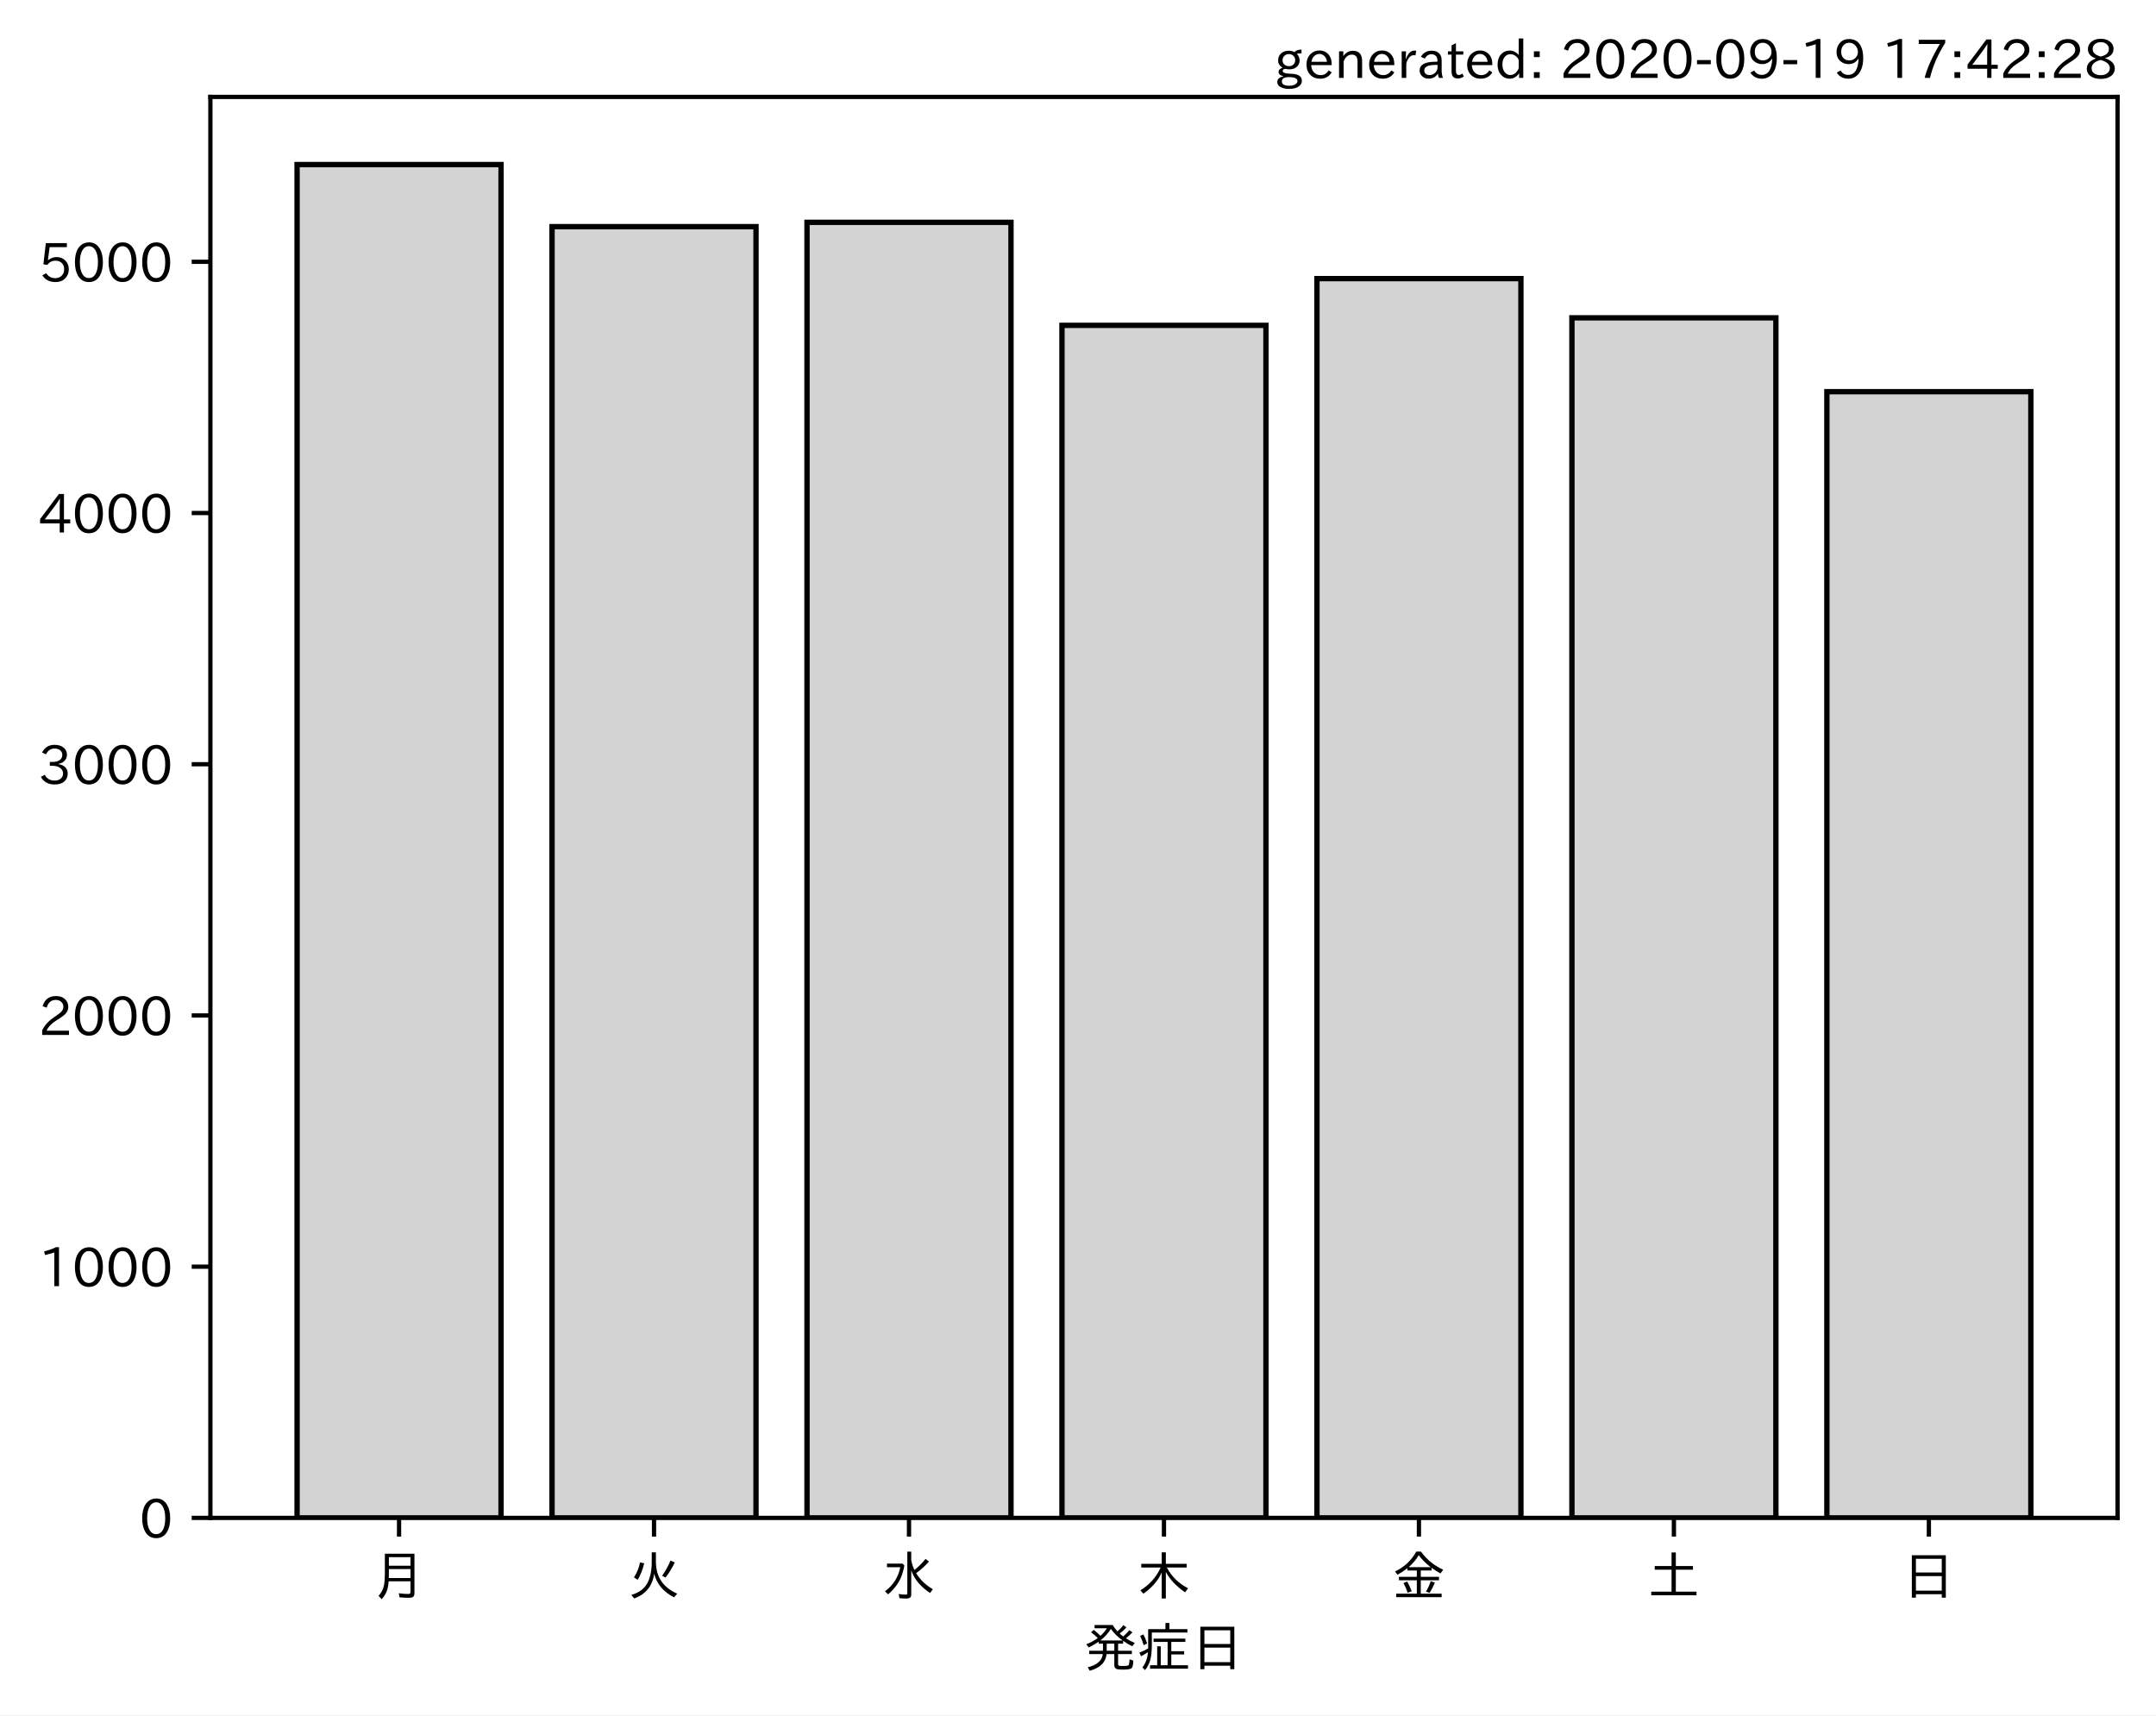
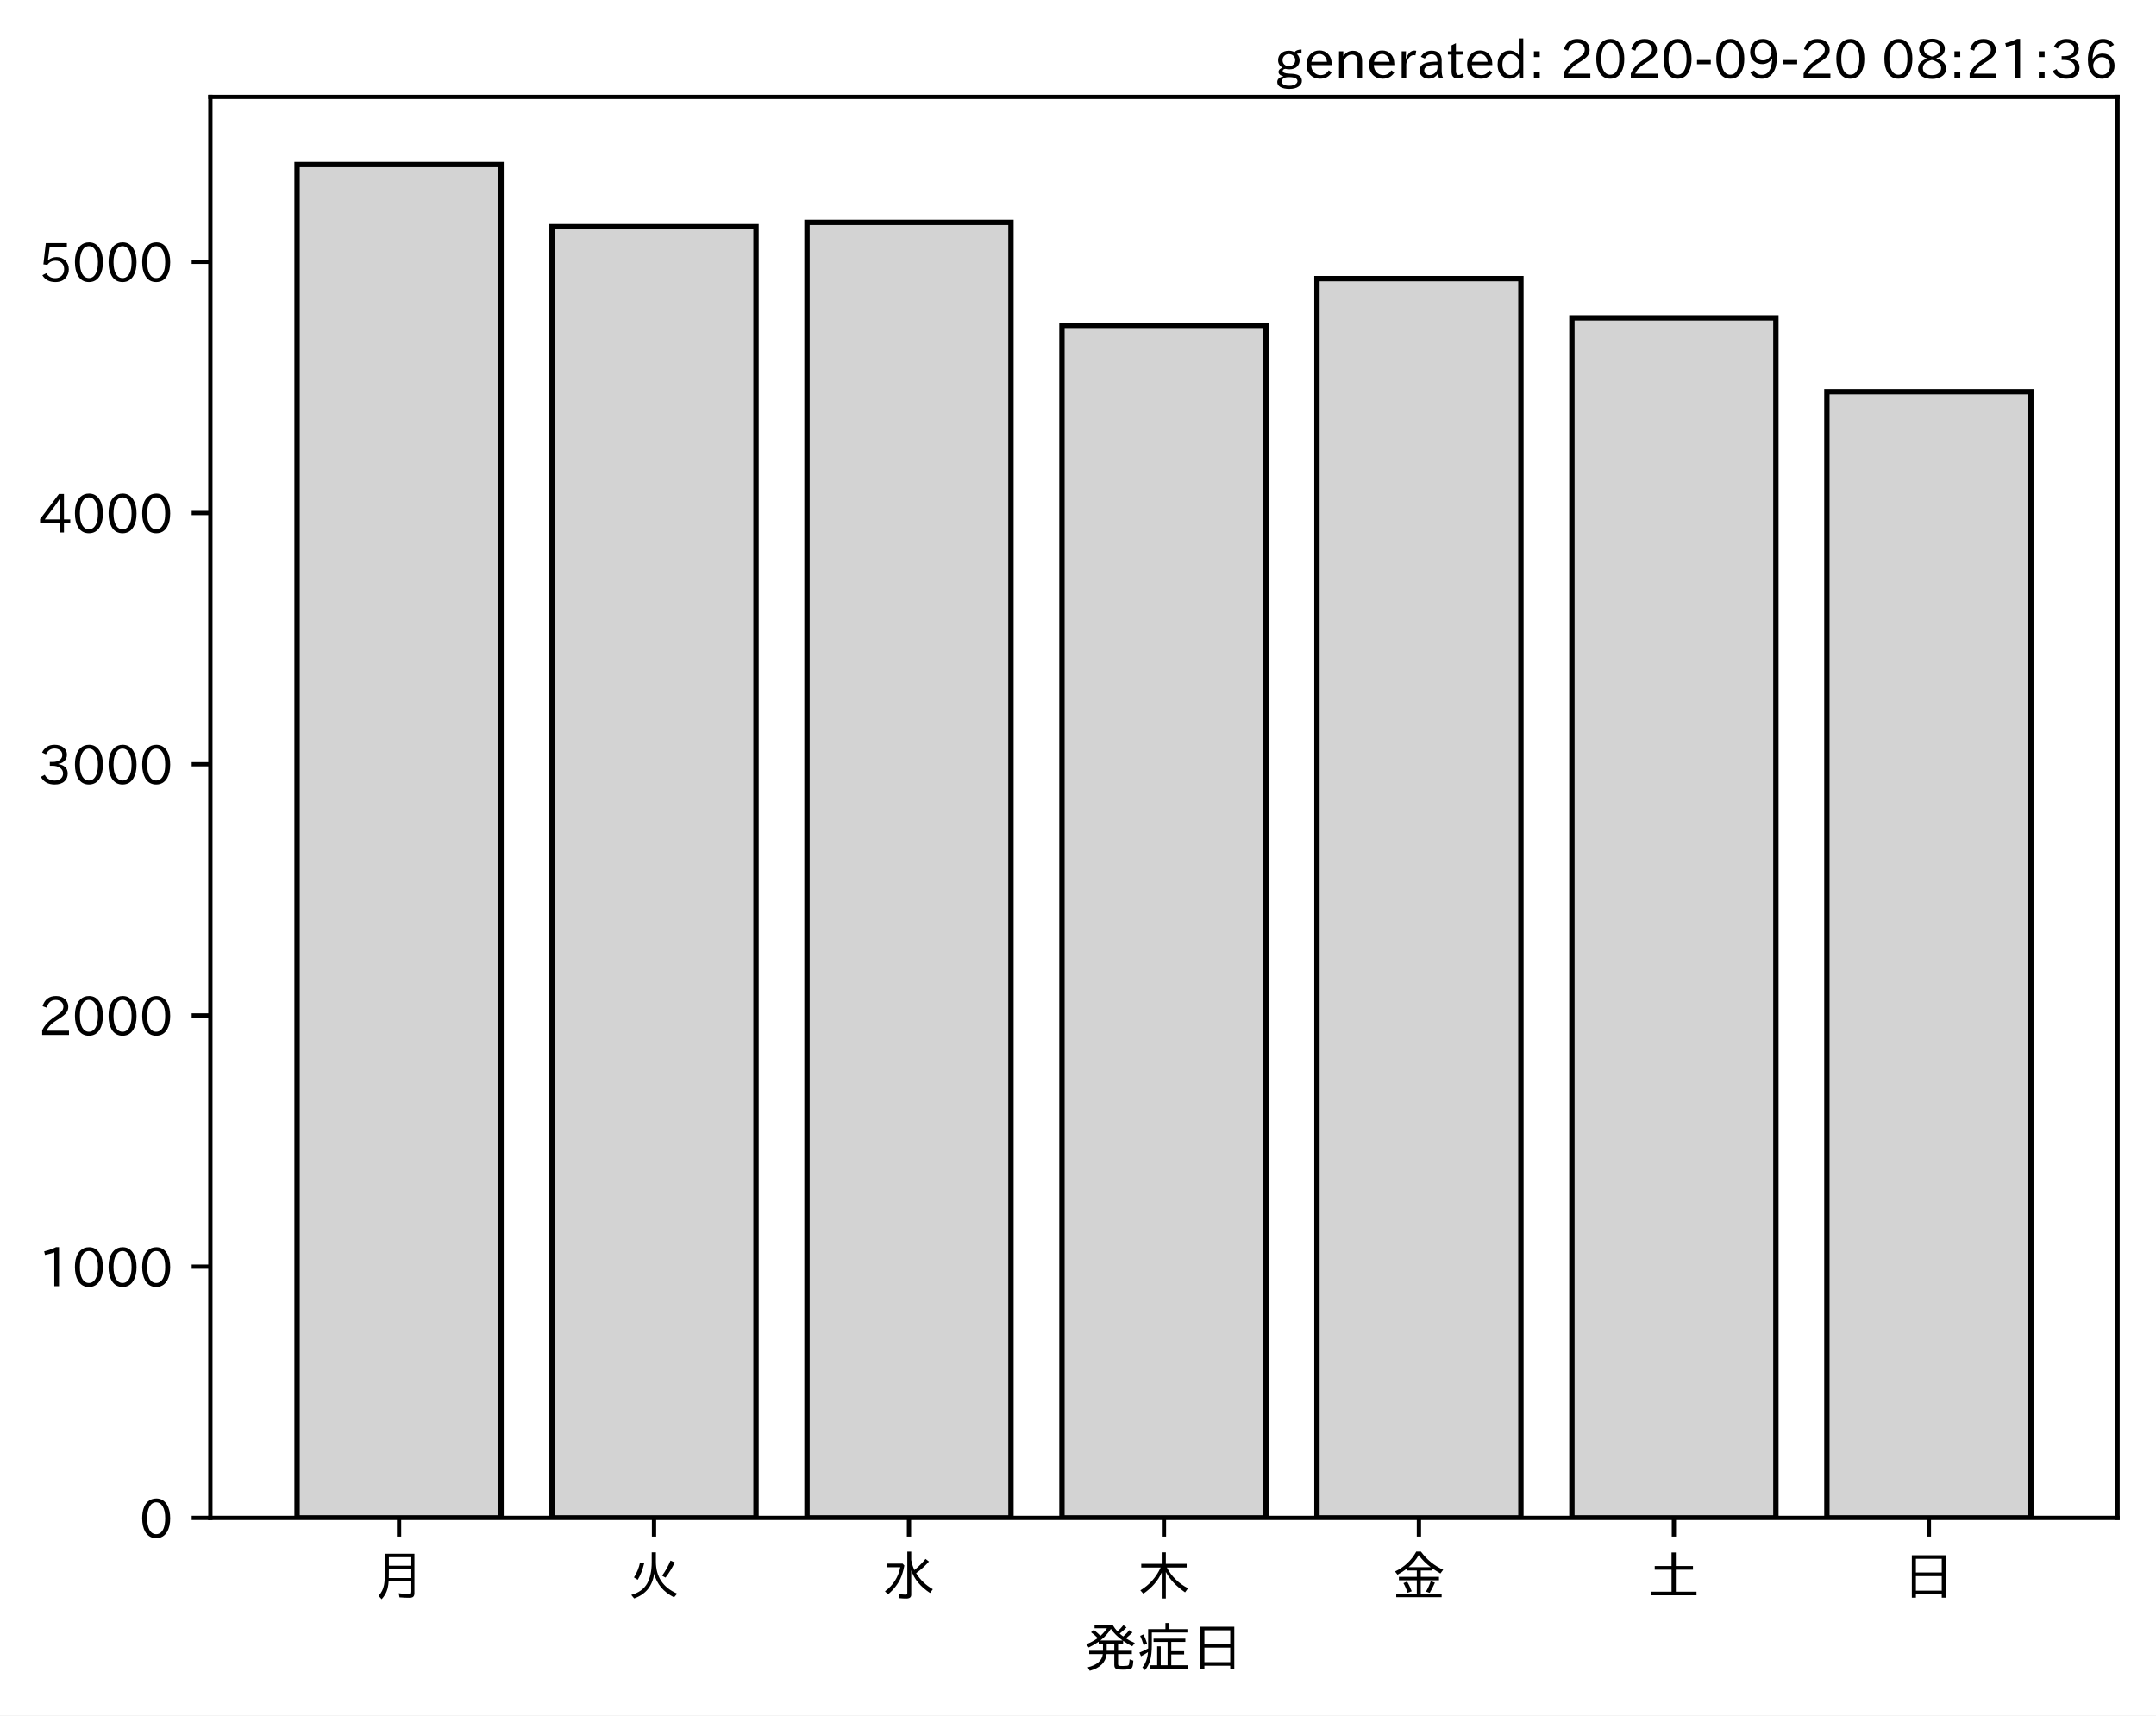
<svg xmlns="http://www.w3.org/2000/svg" xmlns:xlink="http://www.w3.org/1999/xlink" height="321.24pt" version="1.1" viewBox="0 0 403.714 321.24" width="403.714pt">
  <defs>
    <style type="text/css">*{stroke-linecap:butt;stroke-linejoin:round;}</style>
  </defs>
  <g id="figure_1">
    <g id="patch_1">
      <path d="M 0 321.24  L 403.714 321.24  L 403.714 0  L 0 0  z " style="fill:#ffffff;" />
    </g>
    <g id="axes_1">
      <g id="patch_2">
        <path d="M 39.394 284.259  L 396.514 284.259  L 396.514 18.147  L 39.394 18.147  z " style="fill:#ffffff;" />
      </g>
      <g id="patch_3">
-         <path clip-path="url(#p74421f6924)" d="M 55.626 284.259  L 93.821 284.259  L 93.821 30.819  L 55.626 30.819  z " style="fill:#d3d3d3;stroke:#000000;stroke-linejoin:miter;" />
+         <path clip-path="url(#p8574cca100)" d="M 55.626 284.259  L 93.821 284.259  L 93.821 30.819  L 55.626 30.819  z " style="fill:#d3d3d3;stroke:#000000;stroke-linejoin:miter;" />
      </g>
      <g id="patch_4">
-         <path clip-path="url(#p74421f6924)" d="M 103.37 284.259  L 141.564 284.259  L 141.564 42.439  L 103.37 42.439  z " style="fill:#d3d3d3;stroke:#000000;stroke-linejoin:miter;" />
+         <path clip-path="url(#p8574cca100)" d="M 103.37 284.259  L 141.564 284.259  L 141.564 42.439  L 103.37 42.439  z " style="fill:#d3d3d3;stroke:#000000;stroke-linejoin:miter;" />
      </g>
      <g id="patch_5">
-         <path clip-path="url(#p74421f6924)" d="M 151.113 284.259  L 189.308 284.259  L 189.308 41.639  L 151.113 41.639  z " style="fill:#d3d3d3;stroke:#000000;stroke-linejoin:miter;" />
+         <path clip-path="url(#p8574cca100)" d="M 151.113 284.259  L 189.308 284.259  L 189.308 41.639  L 151.113 41.639  z " style="fill:#d3d3d3;stroke:#000000;stroke-linejoin:miter;" />
      </g>
      <g id="patch_6">
-         <path clip-path="url(#p74421f6924)" d="M 198.856 284.259  L 237.051 284.259  L 237.051 60.928  L 198.856 60.928  z " style="fill:#d3d3d3;stroke:#000000;stroke-linejoin:miter;" />
+         <path clip-path="url(#p8574cca100)" d="M 198.856 284.259  L 237.051 284.259  L 237.051 60.928  L 198.856 60.928  z " style="fill:#d3d3d3;stroke:#000000;stroke-linejoin:miter;" />
      </g>
      <g id="patch_7">
-         <path clip-path="url(#p74421f6924)" d="M 246.6 284.259  L 284.794 284.259  L 284.794 52.178  L 246.6 52.178  z " style="fill:#d3d3d3;stroke:#000000;stroke-linejoin:miter;" />
+         <path clip-path="url(#p8574cca100)" d="M 246.6 284.259  L 284.794 284.259  L 284.794 52.178  L 246.6 52.178  z " style="fill:#d3d3d3;stroke:#000000;stroke-linejoin:miter;" />
      </g>
      <g id="patch_8">
-         <path clip-path="url(#p74421f6924)" d="M 294.343 284.259  L 332.538 284.259  L 332.538 59.517  L 294.343 59.517  z " style="fill:#d3d3d3;stroke:#000000;stroke-linejoin:miter;" />
+         <path clip-path="url(#p8574cca100)" d="M 294.343 284.259  L 332.538 284.259  L 332.538 59.517  L 294.343 59.517  z " style="fill:#d3d3d3;stroke:#000000;stroke-linejoin:miter;" />
      </g>
      <g id="patch_9">
-         <path clip-path="url(#p74421f6924)" d="M 342.086 284.259  L 380.281 284.259  L 380.281 73.349  L 342.086 73.349  z " style="fill:#d3d3d3;stroke:#000000;stroke-linejoin:miter;" />
+         <path clip-path="url(#p8574cca100)" d="M 342.086 284.259  L 380.281 284.259  L 380.281 73.349  L 342.086 73.349  z " style="fill:#d3d3d3;stroke:#000000;stroke-linejoin:miter;" />
      </g>
      <g id="matplotlib.axis_1">
        <g id="xtick_1">
          <g id="line2d_1">
            <defs>
-               <path d="M 0 0  L 0 3.5  " id="m9e1e472087" style="stroke:#000000;stroke-width:0.8;" />
+               <path d="M 0 0  L 0 3.5  " id="m45e52955a0" style="stroke:#000000;stroke-width:0.8;" />
            </defs>
            <g>
-               <use style="stroke:#000000;stroke-width:0.8;" x="74.724" xlink:href="#m9e1e472087" y="284.259" />
+               <use style="stroke:#000000;stroke-width:0.8;" x="74.724" xlink:href="#m45e52955a0" y="284.259" />
            </g>
          </g>
          <g id="text_1">
            <g transform="translate(69.7238 298.7493)scale(0.1 -0.1)">
              <defs>
                <path d="M 78.812 77.875  L 78.812 4  Q 78.812 -1.219 76.078 -3.172  Q 73.969 -4.688 68.797 -4.688  Q 60.844 -4.688 50.828 -3.859  L 49.516 3.812  Q 58.594 2.484 67.094 2.484  Q 70.359 2.484 71.047 4.109  Q 71.391 4.891 71.391 6.844  L 71.391 26.125  L 30.516 26.125  Q 29.781 14.938 26.812 7.422  Q 24.031 0.094 17.438 -7.375  L 11.625 -0.984  Q 19.672 7.422 21.922 19.438  Q 23.438 27.688 23.438 41.406  L 23.438 77.875  z M 30.953 71.391  L 30.953 55.328  L 71.391 55.328  L 71.391 71.391  z M 30.953 49.125  L 30.953 39.938  Q 30.953 35.75 30.859 33.547  L 30.859 32.328  L 71.391 32.328  L 71.391 49.125  z " id="IPAexGothic-26376" />
              </defs>
              <use xlink:href="#IPAexGothic-26376" />
            </g>
          </g>
        </g>
        <g id="xtick_2">
          <g id="line2d_2">
            <g>
-               <use style="stroke:#000000;stroke-width:0.8;" x="122.467" xlink:href="#m9e1e472087" y="284.259" />
+               <use style="stroke:#000000;stroke-width:0.8;" x="122.467" xlink:href="#m45e52955a0" y="284.259" />
            </g>
          </g>
          <g id="text_2">
            <g transform="translate(117.4671 298.7493)scale(0.1 -0.1)">
              <defs>
                <path d="M 53.516 80.422  L 53.516 63.188  Q 53.516 20.359 93.406 3.078  L 87.5 -3.812  Q 57.672 11.328 50.297 40.375  Q 45.359 5.672 12.797 -5.906  L 7.422 0.688  Q 28.859 6.844 37.406 22.609  Q 45.703 37.844 45.703 62.016  L 45.703 80.422  z M 12.406 33.5  Q 20.703 46.141 23.828 61.531  L 31.641 59.906  Q 27 41.312 19.438 29  z M 65.141 36.625  Q 74.656 50.047 80.906 64.984  L 88.922 61.531  Q 81.109 45.406 71.531 33.109  z " id="IPAexGothic-28779" />
              </defs>
              <use xlink:href="#IPAexGothic-28779" />
            </g>
          </g>
        </g>
        <g id="xtick_3">
          <g id="line2d_3">
            <g>
-               <use style="stroke:#000000;stroke-width:0.8;" x="170.21" xlink:href="#m9e1e472087" y="284.259" />
+               <use style="stroke:#000000;stroke-width:0.8;" x="170.21" xlink:href="#m45e52955a0" y="284.259" />
            </g>
          </g>
          <g id="text_3">
            <g transform="translate(165.2104 298.7493)scale(0.1 -0.1)">
              <defs>
                <path d="M 54.203 65.922  Q 56.156 55.562 60.203 47.312  Q 71.578 56.453 81 68.109  L 87.406 63.188  Q 77.25 51.516 63.375 41.406  Q 75 22.609 94.672 11.375  L 89.5 4.297  Q 62.75 21.781 54.203 46.781  L 54.203 0.984  Q 54.203 -6.109 44.875 -6.109  Q 38.812 -6.109 32.172 -5.422  L 30.766 2.391  Q 38.422 1.219 44 1.219  Q 46.875 1.219 46.875 4.109  L 46.875 81.688  L 54.203 81.688  z M 8.797 59.281  L 38.094 59.281  L 41.359 55.766  Q 38.672 41.219 34.078 31.297  Q 26.656 15.375 10.891 1.703  L 4.984 7.422  Q 28.266 24.656 33.688 52.594  L 8.797 52.594  z " id="IPAexGothic-27700" />
              </defs>
              <use xlink:href="#IPAexGothic-27700" />
            </g>
          </g>
        </g>
        <g id="xtick_4">
          <g id="line2d_4">
            <g>
-               <use style="stroke:#000000;stroke-width:0.8;" x="217.954" xlink:href="#m9e1e472087" y="284.259" />
+               <use style="stroke:#000000;stroke-width:0.8;" x="217.954" xlink:href="#m45e52955a0" y="284.259" />
            </g>
          </g>
          <g id="text_4">
            <g transform="translate(212.9538 298.7493)scale(0.1 -0.1)">
              <defs>
                <path d="M 55.422 52  Q 68.5 27 95.125 13.094  L 89.5 5.516  Q 64.594 22.797 53.516 43.703  L 53.516 -6  L 45.797 -6  L 45.797 42.672  Q 35.5 19.578 11.422 2.984  L 5.812 9.281  Q 31.453 24.75 43.797 52  L 7.516 52  L 7.516 58.891  L 45.797 58.891  L 45.797 80.469  L 53.516 80.469  L 53.516 58.891  L 92.531 58.891  L 92.531 52  z " id="IPAexGothic-26408" />
              </defs>
              <use xlink:href="#IPAexGothic-26408" />
            </g>
          </g>
        </g>
        <g id="xtick_5">
          <g id="line2d_5">
            <g>
-               <use style="stroke:#000000;stroke-width:0.8;" x="265.697" xlink:href="#m9e1e472087" y="284.259" />
+               <use style="stroke:#000000;stroke-width:0.8;" x="265.697" xlink:href="#m45e52955a0" y="284.259" />
            </g>
          </g>
          <g id="text_5">
            <g transform="translate(260.6971 298.7493)scale(0.1 -0.1)">
              <defs>
                <path d="M 53.469 46.391  L 53.469 34.516  L 87.547 34.516  L 87.547 28.125  L 53.469 28.125  L 53.469 2.984  L 92.531 2.984  L 92.531 -3.516  L 7.516 -3.516  L 7.516 2.984  L 46.047 2.984  L 46.047 28.125  L 12.547 28.125  L 12.547 34.516  L 46.047 34.516  L 46.047 46.391  L 28.422 46.391  L 28.422 50.688  Q 19.734 43.891 9.906 38.531  L 5.219 44.578  Q 31.344 56.984 45.016 81.781  L 53.766 81.781  Q 70.359 59.234 95.453 47.797  L 90.234 40.828  Q 81.547 45.844 73.641 51.469  L 73.641 46.391  z M 72.016 52.688  Q 59.078 62.406 49.562 75.094  Q 42.828 63.141 30.812 52.688  z M 28.719 4.688  Q 26.078 13.719 21 22.797  L 27.875 25.688  Q 31.938 19.188 36.531 7.516  z M 63.188 6.891  Q 68.797 16.406 72.219 26.516  L 79.891 23.578  Q 75.922 14.156 70.125 4.5  z " id="IPAexGothic-37329" />
              </defs>
              <use xlink:href="#IPAexGothic-37329" />
            </g>
          </g>
        </g>
        <g id="xtick_6">
          <g id="line2d_6">
            <g>
-               <use style="stroke:#000000;stroke-width:0.8;" x="313.44" xlink:href="#m9e1e472087" y="284.259" />
+               <use style="stroke:#000000;stroke-width:0.8;" x="313.44" xlink:href="#m45e52955a0" y="284.259" />
            </g>
          </g>
          <g id="text_6">
            <g transform="translate(308.4404 298.7493)scale(0.1 -0.1)">
              <defs>
                <path d="M 45.609 54.781  L 45.609 80.172  L 53.609 80.172  L 53.609 54.781  L 85.688 54.781  L 85.688 47.906  L 53.609 47.906  L 53.609 6.781  L 92.328 6.781  L 92.328 0  L 7.625 0  L 7.625 6.781  L 45.609 6.781  L 45.609 47.906  L 14.109 47.906  L 14.109 54.781  z " id="IPAexGothic-22303" />
              </defs>
              <use xlink:href="#IPAexGothic-22303" />
            </g>
          </g>
        </g>
        <g id="xtick_7">
          <g id="line2d_7">
            <g>
-               <use style="stroke:#000000;stroke-width:0.8;" x="361.184" xlink:href="#m9e1e472087" y="284.259" />
+               <use style="stroke:#000000;stroke-width:0.8;" x="361.184" xlink:href="#m45e52955a0" y="284.259" />
            </g>
          </g>
          <g id="text_7">
            <g transform="translate(356.1837 298.7493)scale(0.1 -0.1)">
              <defs>
                <path d="M 81.734 75  L 81.734 -4.5  L 74.125 -4.5  L 74.125 2  L 25.734 2  L 25.734 -4.5  L 18.109 -4.5  L 18.109 75  z M 25.734 68.312  L 25.734 42.672  L 74.125 42.672  L 74.125 68.312  z M 25.734 35.891  L 25.734 8.688  L 74.125 8.688  L 74.125 35.891  z " id="IPAexGothic-26085" />
              </defs>
              <use xlink:href="#IPAexGothic-26085" />
            </g>
          </g>
        </g>
        <g id="text_8">
          <g transform="translate(202.9538 312.1399)scale(0.1 -0.1)">
            <defs>
              <path d="M 73.734 56.844  Q 80.609 62.75 85.203 68.609  L 91.109 64.406  Q 84.469 57.812 78.719 53.328  Q 85.938 48.688 95.406 44.625  L 90.625 38.375  Q 81.734 42.781 73.531 48.641  L 73.531 43.312  L 64.109 43.312  L 64.109 29.984  L 89.891 29.984  L 89.891 23.781  L 64.109 23.781  L 64.109 5.609  Q 64.109 2.484 65.719 2.047  Q 67.391 1.469 73.094 1.469  Q 82.125 1.469 83.594 2.984  Q 85.062 4.438 85.5 11.969  Q 85.5 13.484 85.594 14.062  L 92.625 11.578  Q 92.188 0.391 89.703 -2.203  Q 87.062 -5.328 72.609 -5.328  Q 63.812 -5.328 60.938 -4  Q 57.031 -2.344 57.031 3.328  L 57.031 23.781  L 42.578 23.781  Q 40.188 0.531 11.078 -7.422  L 7.281 -0.984  Q 33.25 5.422 35.5 23.781  L 10.016 23.781  L 10.016 29.984  L 35.797 29.984  L 35.797 43.312  L 27.781 43.312  L 27.781 47.016  Q 19.734 41.359 9.078 36.188  L 4.5 42.188  Q 16.312 46.734 25.984 53.812  Q 19.828 60.156 13.484 64.594  L 18.609 69.141  Q 26.516 62.594 31.109 58.016  Q 38.031 64.062 43.172 72.125  L 20.062 72.125  L 20.062 78.219  L 54 78.219  Q 58.203 71.344 62.891 66.312  Q 69.094 71.625 74.031 77.938  L 79.828 73.734  Q 74.172 67.625 67.094 62.203  Q 70.406 59.078 73.734 56.844  z M 57.031 43.312  L 42.781 43.312  L 42.781 29.984  L 57.031 29.984  z M 30.906 49.312  L 72.516 49.312  Q 58.688 59.281 50.594 71  Q 43.219 58.891 30.906 49.312  z " id="IPAexGothic-30330" />
              <path d="M 63.719 2.875  L 95.016 2.875  L 95.016 -3.516  L 23.969 -3.516  L 23.969 2.875  L 37.312 2.875  L 37.312 38.281  L 44 38.281  L 44 2.875  L 56.844 2.875  L 56.844 46.578  L 30.516 46.578  L 30.516 52.781  L 90.047 52.781  L 90.047 46.578  L 63.719 46.578  L 63.719 29.203  L 87.797 29.203  L 87.797 23.094  L 63.719 23.094  z M 60.203 70.516  L 93.891 70.516  L 93.891 64.109  L 27.297 64.109  L 27.297 41.406  Q 27.297 23.141 24.219 12.203  Q 21.391 2.25 14.594 -6.203  L 9.625 -1.172  Q 18.75 10.359 20.125 27.484  Q 15.438 24.125 7.078 19.734  L 4 26.609  Q 12.312 29.594 20.406 34.328  L 20.406 37.891  L 20.406 70.516  L 52.781 70.516  L 52.781 81.984  L 60.203 81.984  z M 12.016 40.375  Q 8.891 50.781 5.422 57.906  L 11.375 60.594  Q 15.234 53.859 18.406 43.703  z " id="IPAexGothic-30151" />
            </defs>
            <use xlink:href="#IPAexGothic-30330" />
            <use x="100" xlink:href="#IPAexGothic-30151" />
            <use x="200" xlink:href="#IPAexGothic-26085" />
          </g>
        </g>
      </g>
      <g id="matplotlib.axis_2">
        <g id="ytick_1">
          <g id="line2d_8">
            <defs>
-               <path d="M 0 0  L -3.5 0  " id="mb8cf8ed2ee" style="stroke:#000000;stroke-width:0.8;" />
+               <path d="M 0 0  L -3.5 0  " id="ma1ff71d229" style="stroke:#000000;stroke-width:0.8;" />
            </defs>
            <g>
-               <use style="stroke:#000000;stroke-width:0.8;" x="39.394" xlink:href="#mb8cf8ed2ee" y="284.259" />
+               <use style="stroke:#000000;stroke-width:0.8;" x="39.394" xlink:href="#ma1ff71d229" y="284.259" />
            </g>
          </g>
          <g id="text_9">
            <g transform="translate(26.09531 288.0039)scale(0.1 -0.1)">
              <defs>
                <path d="M 31.844 73.828  Q 45.016 73.828 52.094 61.625  Q 57.719 51.953 57.719 36.625  Q 57.719 21.438 52.094 11.578  Q 45.125 -0.484 31.5 -0.484  Q 17.922 -0.484 10.938 11.578  Q 5.328 21.438 5.328 36.719  Q 5.328 58.016 15.625 67.719  Q 22.172 73.828 31.844 73.828  z M 31.5 66.656  Q 23.688 66.656 19.188 58.734  Q 14.594 50.734 14.594 36.625  Q 14.594 22.75 19.094 14.797  Q 23.641 6.984 31.5 6.984  Q 40.922 6.984 45.453 18.016  Q 48.438 25.344 48.438 37.109  Q 48.438 50.875 43.844 58.734  Q 39.203 66.656 31.5 66.656  z " id="IPAexGothic-48" />
              </defs>
              <use xlink:href="#IPAexGothic-48" />
            </g>
          </g>
        </g>
        <g id="ytick_2">
          <g id="line2d_9">
            <g>
-               <use style="stroke:#000000;stroke-width:0.8;" x="39.394" xlink:href="#mb8cf8ed2ee" y="237.212" />
+               <use style="stroke:#000000;stroke-width:0.8;" x="39.394" xlink:href="#ma1ff71d229" y="237.212" />
            </g>
          </g>
          <g id="text_10">
            <g transform="translate(7.2 240.9573)scale(0.1 -0.1)">
              <defs>
                <path d="M 38.484 0.984  L 29.688 0.984  L 29.688 64.109  Q 21.438 61.281 12.312 59.328  L 10.688 66.109  Q 23.734 69.391 32.906 73.922  L 38.484 73.922  z " id="IPAexGothic-49" />
              </defs>
              <use xlink:href="#IPAexGothic-49" />
              <use x="62.988" xlink:href="#IPAexGothic-48" />
              <use x="125.977" xlink:href="#IPAexGothic-48" />
              <use x="188.965" xlink:href="#IPAexGothic-48" />
            </g>
          </g>
        </g>
        <g id="ytick_3">
          <g id="line2d_10">
            <g>
-               <use style="stroke:#000000;stroke-width:0.8;" x="39.394" xlink:href="#mb8cf8ed2ee" y="190.165" />
+               <use style="stroke:#000000;stroke-width:0.8;" x="39.394" xlink:href="#ma1ff71d229" y="190.165" />
            </g>
          </g>
          <g id="text_11">
            <g transform="translate(7.2 193.9108)scale(0.1 -0.1)">
              <defs>
                <path d="M 57.172 0.984  L 6.984 0.984  L 6.984 9.281  Q 12.891 23.047 29.594 34.422  L 32.375 36.281  Q 40.922 42.141 43.609 45.406  Q 46.688 49.266 46.688 53.812  Q 46.688 58.938 43.062 62.547  Q 39.062 66.547 32.562 66.547  Q 19.531 66.547 15.484 52  L 7.766 54.781  Q 13.328 73.828 33.062 73.828  Q 43.844 73.828 50.25 67.438  Q 55.859 61.672 55.859 53.516  Q 55.859 47.469 52.25 42.531  Q 48.922 37.75 36.969 30.281  L 34.859 29  Q 19.625 19.578 15.281 8.891  L 57.172 8.891  z " id="IPAexGothic-50" />
              </defs>
              <use xlink:href="#IPAexGothic-50" />
              <use x="62.988" xlink:href="#IPAexGothic-48" />
              <use x="125.977" xlink:href="#IPAexGothic-48" />
              <use x="188.965" xlink:href="#IPAexGothic-48" />
            </g>
          </g>
        </g>
        <g id="ytick_4">
          <g id="line2d_11">
            <g>
-               <use style="stroke:#000000;stroke-width:0.8;" x="39.394" xlink:href="#mb8cf8ed2ee" y="143.119" />
+               <use style="stroke:#000000;stroke-width:0.8;" x="39.394" xlink:href="#ma1ff71d229" y="143.119" />
            </g>
          </g>
          <g id="text_12">
            <g transform="translate(7.2 146.8642)scale(0.1 -0.1)">
              <defs>
                <path d="M 37.203 37.797  Q 54.781 34.625 54.781 19.969  Q 54.781 11.188 48.875 5.562  Q 42.328 -0.484 30.375 -0.484  Q 12.453 -0.484 4.5 13.766  L 11.812 17.672  Q 17.328 6.891 30.281 6.891  Q 37.891 6.891 42.094 10.797  Q 46.094 14.5 46.094 20.172  Q 46.094 26.859 40.094 30.906  Q 34.625 34.578 25.688 34.578  L 21.297 34.578  L 21.297 41.703  L 25.875 41.703  Q 34.859 41.703 39.594 45.125  Q 44.672 48.734 44.672 54.828  Q 44.672 61.469 38.969 64.656  Q 35.297 66.844 30.172 66.844  Q 19.344 66.844 14.109 55.906  L 6.781 59.422  Q 14.016 73.828 30.281 73.828  Q 40.578 73.828 46.969 68.656  Q 53.375 63.578 53.375 55.219  Q 53.375 47.312 47.172 42.281  Q 43.172 39.062 37.203 38.188  z " id="IPAexGothic-51" />
              </defs>
              <use xlink:href="#IPAexGothic-51" />
              <use x="62.988" xlink:href="#IPAexGothic-48" />
              <use x="125.977" xlink:href="#IPAexGothic-48" />
              <use x="188.965" xlink:href="#IPAexGothic-48" />
            </g>
          </g>
        </g>
        <g id="ytick_5">
          <g id="line2d_12">
            <g>
-               <use style="stroke:#000000;stroke-width:0.8;" x="39.394" xlink:href="#mb8cf8ed2ee" y="96.072" />
+               <use style="stroke:#000000;stroke-width:0.8;" x="39.394" xlink:href="#ma1ff71d229" y="96.072" />
            </g>
          </g>
          <g id="text_13">
            <g transform="translate(7.2 99.81756)scale(0.1 -0.1)">
              <defs>
                <path d="M 59.578 18.109  L 47.797 18.109  L 47.797 0.984  L 39.797 0.984  L 39.797 18.109  L 3.078 18.109  L 3.078 26.125  L 38.375 73.094  L 47.797 73.094  L 47.797 25.531  L 59.578 25.531  z M 40.281 64.203  L 39.984 64.203  Q 35.594 57.125 31.297 51.312  L 11.859 25.531  L 39.797 25.531  L 39.797 49.125  Q 39.797 54.391 40.281 64.203  z " id="IPAexGothic-52" />
              </defs>
              <use xlink:href="#IPAexGothic-52" />
              <use x="62.988" xlink:href="#IPAexGothic-48" />
              <use x="125.977" xlink:href="#IPAexGothic-48" />
              <use x="188.965" xlink:href="#IPAexGothic-48" />
            </g>
          </g>
        </g>
        <g id="ytick_6">
          <g id="line2d_13">
            <g>
-               <use style="stroke:#000000;stroke-width:0.8;" x="39.394" xlink:href="#mb8cf8ed2ee" y="49.026" />
+               <use style="stroke:#000000;stroke-width:0.8;" x="39.394" xlink:href="#ma1ff71d229" y="49.026" />
            </g>
          </g>
          <g id="text_14">
            <g transform="translate(7.2 52.77097)scale(0.1 -0.1)">
              <defs>
                <path d="M 18.406 40.672  Q 25.531 46.297 33.938 46.297  Q 44 46.297 50.641 39.5  Q 56.844 33.016 56.844 23.391  Q 56.844 14.656 51.516 8.016  Q 44.828 -0.484 31.734 -0.484  Q 14.984 -0.484 7.328 12.25  L 14.656 16.062  Q 20.453 6.781 31.453 6.781  Q 38.531 6.781 43.266 11.188  Q 48.141 15.828 48.141 23.484  Q 48.141 30.719 43.844 35.016  Q 39.359 39.5 32.125 39.5  Q 21.969 39.5 16.75 31.688  L 9.234 32.672  L 13.812 72.406  L 53.219 72.406  L 53.219 64.891  L 20.953 64.891  L 17.719 40.672  z " id="IPAexGothic-53" />
              </defs>
              <use xlink:href="#IPAexGothic-53" />
              <use x="62.988" xlink:href="#IPAexGothic-48" />
              <use x="125.977" xlink:href="#IPAexGothic-48" />
              <use x="188.965" xlink:href="#IPAexGothic-48" />
            </g>
          </g>
        </g>
      </g>
      <g id="patch_10">
        <path d="M 39.394 284.259  L 39.394 18.147  " style="fill:none;stroke:#000000;stroke-linecap:square;stroke-linejoin:miter;stroke-width:0.8;" />
      </g>
      <g id="patch_11">
        <path d="M 396.514 284.259  L 396.514 18.147  " style="fill:none;stroke:#000000;stroke-linecap:square;stroke-linejoin:miter;stroke-width:0.8;" />
      </g>
      <g id="patch_12">
        <path d="M 39.394 284.259  L 396.514 284.259  " style="fill:none;stroke:#000000;stroke-linecap:square;stroke-linejoin:miter;stroke-width:0.8;" />
      </g>
      <g id="patch_13">
        <path d="M 39.394 18.147  L 396.514 18.147  " style="fill:none;stroke:#000000;stroke-linecap:square;stroke-linejoin:miter;stroke-width:0.8;" />
      </g>
    </g>
    <g id="text_15">
      <g transform="translate(238.6184 14.69063)scale(0.1 -0.1)">
        <defs>
          <path d="M 20.797 17.969  Q 15.719 17.531 15.719 14.062  Q 15.719 9.578 27.547 8.984  L 33.297 8.688  Q 51.609 7.766 51.609 -4.594  Q 51.609 -10.938 45.703 -14.984  Q 39.359 -19.578 28.031 -19.578  Q 17.781 -19.578 11.531 -16.062  Q 5.516 -12.641 5.516 -6.688  Q 5.516 1.312 16.797 3.859  L 16.797 4.203  Q 7.906 6.453 7.906 12.156  Q 7.906 17.438 15.531 20.266  Q 7.125 24.609 7.125 34.078  Q 7.125 41.406 12.016 46.297  Q 17.625 51.906 27.156 51.906  Q 33.203 51.906 37.844 49.266  Q 41.406 53.953 50.922 54.109  L 50.922 47.078  Q 44.344 46.922 42.234 45.906  Q 47.406 40.828 47.406 33.891  Q 47.406 27 42.719 22.266  Q 37.5 17.094 28.328 17.094  Q 24.422 17.094 20.797 17.969  z M 27.094 45.609  Q 22.016 45.609 18.703 42.281  Q 15.438 39.016 15.438 34.078  Q 15.438 29.25 18.5 26.312  Q 21.828 23 27.438 23  Q 32.719 23 35.891 26.219  Q 39.109 29.391 39.109 34.422  Q 39.109 39.016 35.891 42.188  Q 32.516 45.609 27.094 45.609  z M 27.391 2.484  Q 14.109 2.484 14.109 -5.719  Q 14.109 -13.672 28.125 -13.672  Q 37.156 -13.672 41.219 -9.469  Q 43.312 -7.516 43.312 -4.891  Q 43.312 2.484 27.391 2.484  z " id="IPAexGothic-103" />
          <path d="M 13.484 24.906  Q 13.922 16.266 18.891 11.281  Q 23.969 6.203 31.203 6.203  Q 40.719 6.203 46.297 15.094  L 51.906 11.375  Q 44.828 -0.484 30.172 -0.484  Q 19.094 -0.484 11.969 6.594  Q 4.781 13.812 4.781 25.641  Q 4.781 38.188 12.312 45.703  Q 19 52.391 29 52.391  Q 38.422 52.391 44.781 46.188  Q 51.906 38.969 51.906 26.906  L 51.906 24.906  z M 43.062 31.203  Q 42.328 37.984 38.281 41.891  Q 34.281 45.906 28.812 45.906  Q 22.469 45.906 17.969 40.484  Q 14.891 36.812 13.969 31.203  z " id="IPAexGothic-101" />
          <path d="M 52 0.984  L 43.406 0.984  L 43.406 31.891  Q 43.406 44.578 32.906 44.578  Q 22.312 44.578 17.391 31.891  L 17.391 0.984  L 8.797 0.984  L 8.797 50.781  L 16.797 50.781  L 16.797 41.797  Q 23.828 51.812 34.719 51.812  Q 52 51.812 52 32.375  z " id="IPAexGothic-110" />
          <path d="M 36.078 51.812  L 34.578 43.266  Q 32.906 43.609 31.594 43.609  Q 25.828 43.609 22.078 38.188  Q 17.391 31.344 17.391 26.172  L 17.391 0.984  L 8.797 0.984  L 8.797 50.781  L 16.891 50.781  L 16.5 35.984  L 16.703 35.984  Q 22.219 52.203 32.766 52.203  Q 34.469 52.203 36.078 51.812  z " id="IPAexGothic-114" />
          <path d="M 49.312 0.984  L 41.75 0.984  Q 39.984 4.734 39.547 8.688  L 39.203 8.688  Q 33.547 -0.391 22.312 -0.391  Q 14.594 -0.391 9.719 4.5  Q 5.422 8.797 5.422 14.984  Q 5.422 30.422 32.031 31.203  L 38.719 31.391  L 38.719 33.984  Q 38.719 39.203 35.75 42.188  Q 32.625 45.312 27.734 45.312  Q 19.344 45.312 15.141 37.156  L 7.719 40.578  Q 14.656 52 27.938 52  Q 37.109 52 42.047 46.875  Q 46.625 42.281 46.625 33.891  L 46.625 15.578  Q 46.625 6.25 49.312 0.984  z M 38.922 25.391  L 33.453 25.297  Q 14.109 24.859 14.109 14.891  Q 14.109 11.375 16.406 9.078  Q 19.234 6.297 23.828 6.297  Q 30.219 6.297 34.906 10.984  Q 38.922 15.141 38.922 21  z " id="IPAexGothic-97" />
          <path d="M 33.203 3.766  Q 27.641 -0.094 21.828 -0.094  Q 10.203 -0.094 10.203 12.984  L 10.203 44.672  L 3.422 44.672  L 3.422 50.781  L 10.203 50.781  L 10.203 61.969  L 18.406 66.062  L 18.406 50.781  L 32.234 50.781  L 32.234 44.672  L 18.406 44.672  L 18.406 14.156  Q 18.406 6.5 23.641 6.5  Q 27.156 6.5 30.328 9.188  z " id="IPAexGothic-116" />
          <path d="M 52.984 0.984  L 45.172 0.984  L 45.172 9.672  Q 38.141 -0.484 27.391 -0.484  Q 18.453 -0.484 12.312 5.812  Q 4.891 13.188 4.891 25.984  Q 4.891 38.531 12.062 45.906  Q 18.266 52.203 27.391 52.203  Q 37.25 52.203 44.484 43.891  L 44.484 74.906  L 52.984 74.906  z M 44.484 20.359  L 44.484 32.766  Q 44.484 37.703 38.375 42.281  Q 34.078 45.406 28.953 45.406  Q 23.188 45.406 19.188 41.406  Q 13.875 36.078 13.875 26.219  Q 13.875 17.328 18.266 11.719  Q 22.516 6.391 28.859 6.391  Q 36.281 6.391 41.5 13.672  Q 44.484 17.719 44.484 20.359  z " id="IPAexGothic-100" />
          <path d="M 21.391 39.984  L 10.5 39.984  L 10.5 50.781  L 21.391 50.781  z M 21.391 0.984  L 10.5 0.984  L 10.5 11.766  L 21.391 11.766  z " id="IPAexGothic-58" />
          <path id="IPAexGothic-32" />
          <path d="M 30.766 26.609  L 4.984 26.609  L 4.984 34.422  L 30.766 34.422  z " id="IPAexGothic-45" />
          <path d="M 46.625 36.812  Q 39.75 26.812 28.328 26.812  Q 19.578 26.812 13.234 32.125  Q 5.719 38.422 5.719 49.422  Q 5.719 59.578 12.016 66.656  Q 18.453 73.828 29.203 73.828  Q 43.75 73.828 50.641 61.719  Q 55.609 52.781 55.609 38.625  Q 55.609 19.531 47.516 9.188  Q 39.891 -0.484 27.641 -0.484  Q 13.422 -0.484 6.109 10.984  L 13.328 14.891  Q 18.062 6.688 27.391 6.688  Q 45.656 6.688 47.016 36.812  z M 29.5 66.844  Q 22.656 66.844 18.312 61.719  Q 14.406 57.078 14.406 50  Q 14.406 42.828 18.109 38.719  Q 22.406 33.797 29.781 33.797  Q 37.984 33.797 42.625 40.188  Q 45.703 44.484 45.703 49.516  Q 45.703 55.516 42.094 60.359  Q 37.109 66.844 29.5 66.844  z " id="IPAexGothic-57" />
-           <path d="M 56.203 66.609  Q 34.969 32.906 27.781 0.984  L 17.672 0.984  Q 24.703 28.656 46.094 64.5  L 6.688 64.5  L 6.688 72.406  L 56.203 72.406  z " id="IPAexGothic-55" />
          <path d="M 39.703 37.891  Q 57.812 31.734 57.812 18.703  Q 57.812 8.453 48.438 3.078  Q 41.609 -0.875 31.5 -0.875  Q 21.344 -0.875 14.5 3.078  Q 5.422 8.297 5.422 18.406  Q 5.422 31.062 22.016 37.203  L 22.016 37.5  Q 7.516 42.719 7.516 54.828  Q 7.516 64.062 15.328 69.625  Q 21.969 74.312 31.547 74.312  Q 42.234 74.312 48.922 68.797  Q 55.516 63.578 55.516 55.719  Q 55.516 42.281 39.703 38.188  z M 31.594 41.016  Q 46.828 44.625 46.828 55.125  Q 46.828 61.188 41.797 64.844  Q 37.703 67.922 31.5 67.922  Q 25.094 67.922 20.797 64.5  Q 16.406 60.891 16.406 55.031  Q 16.406 49.219 21.094 45.703  Q 23.344 43.891 26.906 42.531  Q 31 40.875 31.594 41.016  z M 30.906 34.516  Q 14.406 30.172 14.406 19  Q 14.406 12.109 20.516 8.688  Q 25.094 6.109 31.391 6.109  Q 40.234 6.109 45.016 10.891  Q 48.531 14.406 48.531 19.531  Q 48.531 24.906 43.656 28.906  Q 40.766 31.156 36.719 32.812  Q 31.984 34.719 30.906 34.516  z " id="IPAexGothic-56" />
+           <path d="M 16.5 36.375  Q 23.578 46.578 34.906 46.578  Q 45.406 46.578 51.812 39.266  Q 57.422 32.906 57.422 23.781  Q 57.422 13.812 51.125 6.781  Q 44.578 -0.484 34.031 -0.484  Q 21.484 -0.484 14.406 9.078  Q 7.516 18.406 7.516 34.812  Q 7.516 53.516 15.828 64.203  Q 23.344 73.828 35.5 73.828  Q 49.859 73.828 56.391 62.891  L 49.219 58.984  Q 45.219 66.656 35.938 66.656  Q 17.484 66.656 16.109 36.375  z M 33.453 39.797  Q 26.312 39.797 21.625 34.469  Q 17.438 29.688 17.438 24.078  Q 17.438 18.062 21.141 13.188  Q 26.125 6.688 33.734 6.688  Q 41.703 6.688 45.953 13.188  Q 48.828 17.625 48.828 23.484  Q 48.828 30.375 45.016 34.812  Q 40.625 39.797 33.453 39.797  z " id="IPAexGothic-54" />
        </defs>
        <use xlink:href="#IPAexGothic-103" />
        <use x="55.518" xlink:href="#IPAexGothic-101" />
        <use x="112.402" xlink:href="#IPAexGothic-110" />
        <use x="172.803" xlink:href="#IPAexGothic-101" />
        <use x="229.688" xlink:href="#IPAexGothic-114" />
        <use x="266.699" xlink:href="#IPAexGothic-97" />
        <use x="321.68" xlink:href="#IPAexGothic-116" />
        <use x="356.299" xlink:href="#IPAexGothic-101" />
        <use x="413.184" xlink:href="#IPAexGothic-100" />
        <use x="475.586" xlink:href="#IPAexGothic-58" />
        <use x="507.568" xlink:href="#IPAexGothic-32" />
        <use x="534.57" xlink:href="#IPAexGothic-50" />
        <use x="597.559" xlink:href="#IPAexGothic-48" />
        <use x="660.547" xlink:href="#IPAexGothic-50" />
        <use x="723.535" xlink:href="#IPAexGothic-48" />
        <use x="786.523" xlink:href="#IPAexGothic-45" />
        <use x="822.314" xlink:href="#IPAexGothic-48" />
        <use x="885.303" xlink:href="#IPAexGothic-57" />
        <use x="948.291" xlink:href="#IPAexGothic-45" />
-         <use x="984.082" xlink:href="#IPAexGothic-49" />
-         <use x="1047.07" xlink:href="#IPAexGothic-57" />
+         <use x="984.082" xlink:href="#IPAexGothic-50" />
+         <use x="1047.07" xlink:href="#IPAexGothic-48" />
        <use x="1110.059" xlink:href="#IPAexGothic-32" />
-         <use x="1137.061" xlink:href="#IPAexGothic-49" />
-         <use x="1200.049" xlink:href="#IPAexGothic-55" />
+         <use x="1137.061" xlink:href="#IPAexGothic-48" />
+         <use x="1200.049" xlink:href="#IPAexGothic-56" />
        <use x="1263.037" xlink:href="#IPAexGothic-58" />
-         <use x="1295.02" xlink:href="#IPAexGothic-52" />
-         <use x="1358.008" xlink:href="#IPAexGothic-50" />
+         <use x="1295.02" xlink:href="#IPAexGothic-50" />
+         <use x="1358.008" xlink:href="#IPAexGothic-49" />
        <use x="1420.996" xlink:href="#IPAexGothic-58" />
-         <use x="1452.979" xlink:href="#IPAexGothic-50" />
-         <use x="1515.967" xlink:href="#IPAexGothic-56" />
+         <use x="1452.979" xlink:href="#IPAexGothic-51" />
+         <use x="1515.967" xlink:href="#IPAexGothic-54" />
      </g>
    </g>
  </g>
  <defs>
-     <clipPath id="p74421f6924">
+     <clipPath id="p8574cca100">
      <rect height="266.112" width="357.12" x="39.394" y="18.147" />
    </clipPath>
  </defs>
</svg>
